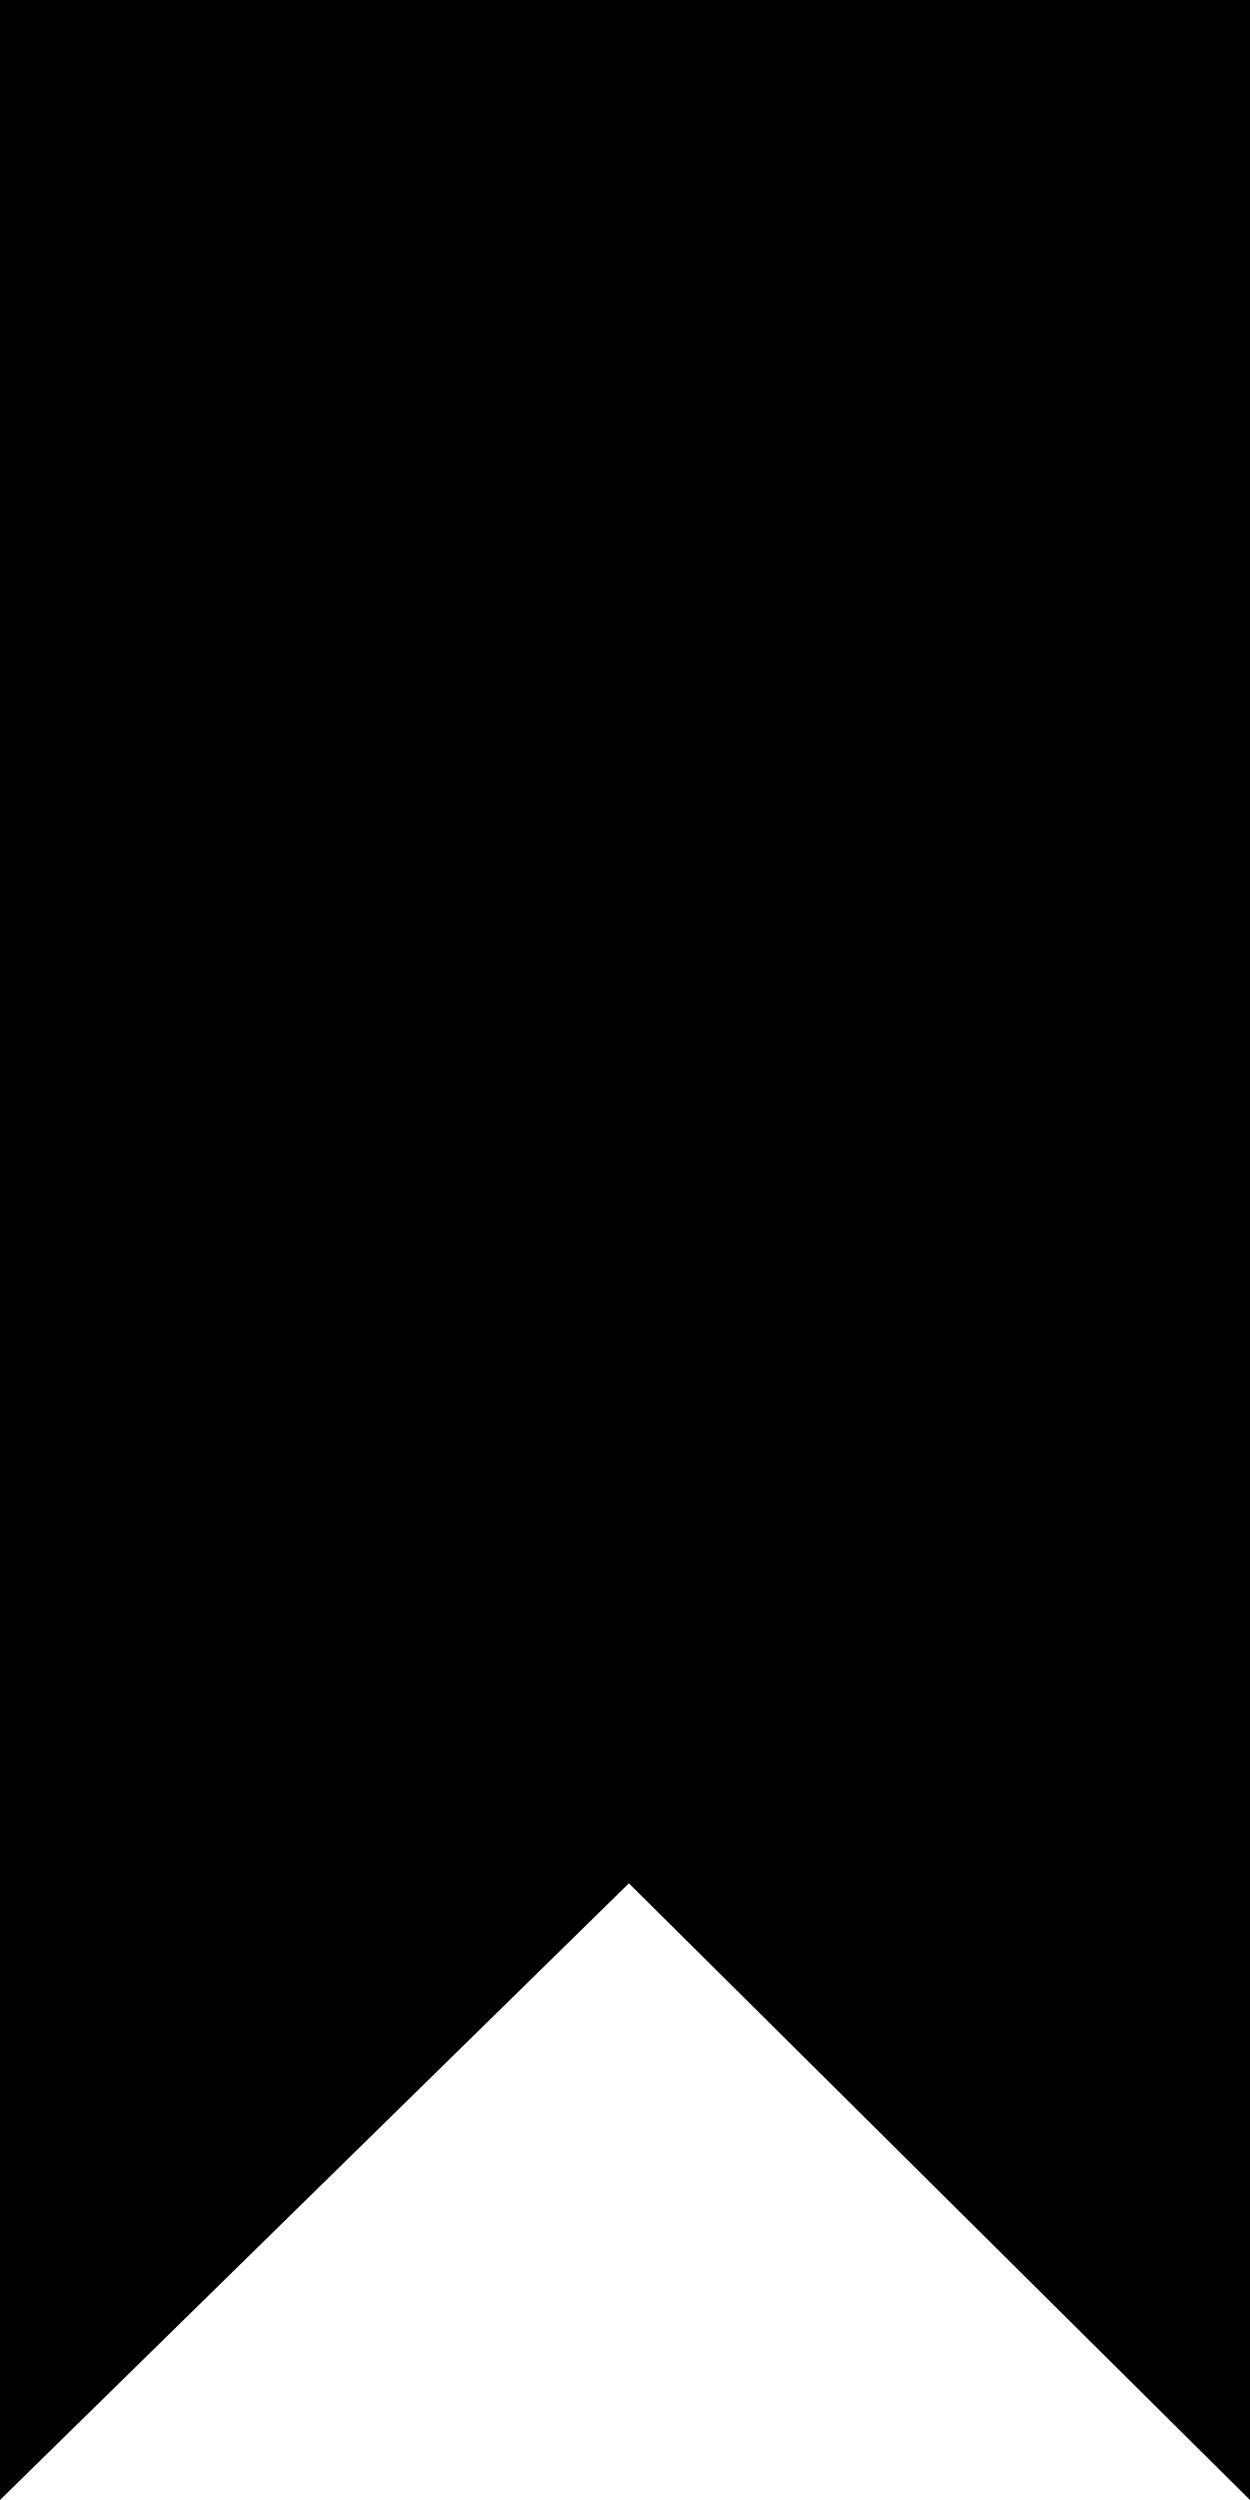
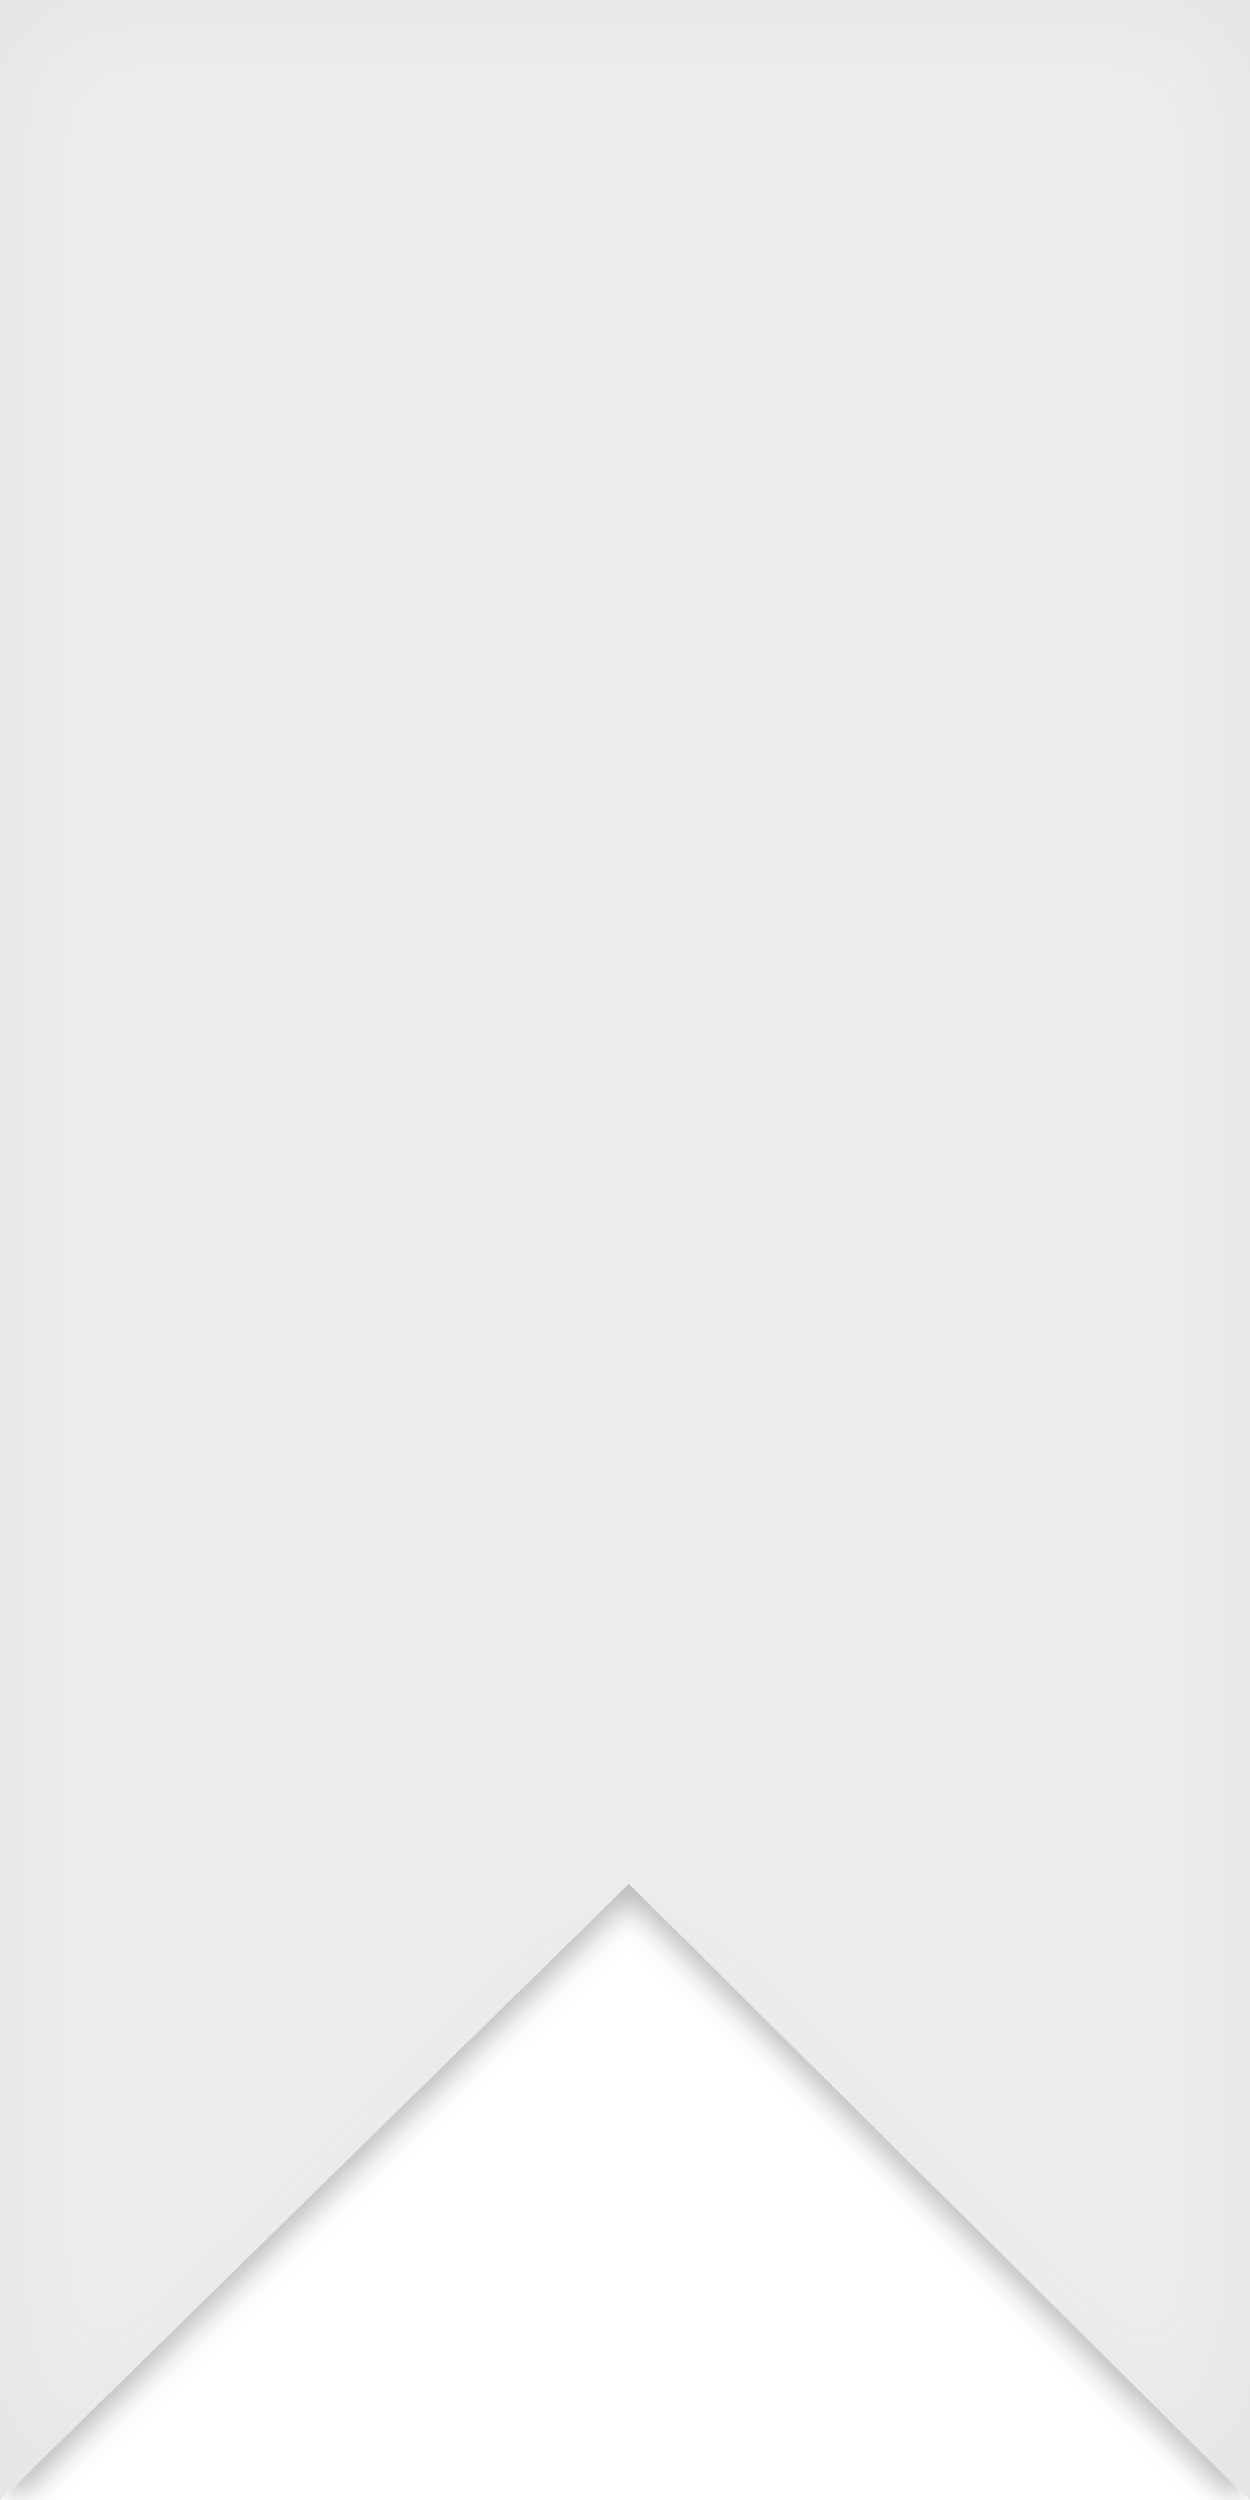
<svg xmlns="http://www.w3.org/2000/svg" width="300px" height="600px" viewBox="0 0 300 600" version="1.1">
-   <defs />
+   <defs>
+     <filter x="-50%" y="-50%" width="200%" height="200%" filterUnits="objectBoundingBox" id="filter-1">
+       <feOffset dx="0" dy="4" in="SourceAlpha" result="shadowOffsetOuter1" />
+       <feGaussianBlur stdDeviation="3.5" in="shadowOffsetOuter1" result="shadowBlurOuter1" />
+       <feColorMatrix values="0 0 0 0 0   0 0 0 0 0   0 0 0 0 0  0 0 0 0.263 0" in="shadowBlurOuter1" type="matrix" result="shadowMatrixOuter1" />
+       <feMorphology radius="14" in="SourceAlpha" operator="dilate" result="shadowSpreadInner1" />
+       <feOffset dx="0" dy="1" in="shadowSpreadInner1" result="shadowOffsetInner1" />
+       <feGaussianBlur stdDeviation="18" in="shadowOffsetInner1" result="shadowBlurInner1" />
+       <feComposite in="shadowBlurInner1" in2="SourceAlpha" operator="arithmetic" k2="-1" k3="1" result="shadowInnerInner1" />
+       <feColorMatrix values="0 0 0 0 0.333   0 0 0 0 0.333   0 0 0 0 0.333  0 0 0 0.139 0" in="shadowInnerInner1" type="matrix" result="shadowMatrixInner1" />
+       <feMerge>
+         <feMergeNode in="shadowMatrixOuter1" />
+         <feMergeNode in="SourceGraphic" />
+         <feMergeNode in="shadowMatrixInner1" />
+       </feMerge>
+     </filter>
+   </defs>
  <g id="Page-2" stroke="none" stroke-width="1" fill="none" fill-rule="evenodd">
-     <path d="M150.934,452 L300,600 L300,0 L0,0 L0,600 L150.934,452 Z" id="Path-2" fill="#000000" />
+     <path d="M150.934,452 L300,600 L300,0 L0,0 L0,600 L150.934,452 Z" id="Path-2" fill="#EEEEEE" filter="url(#filter-1)" />
  </g>
</svg>
